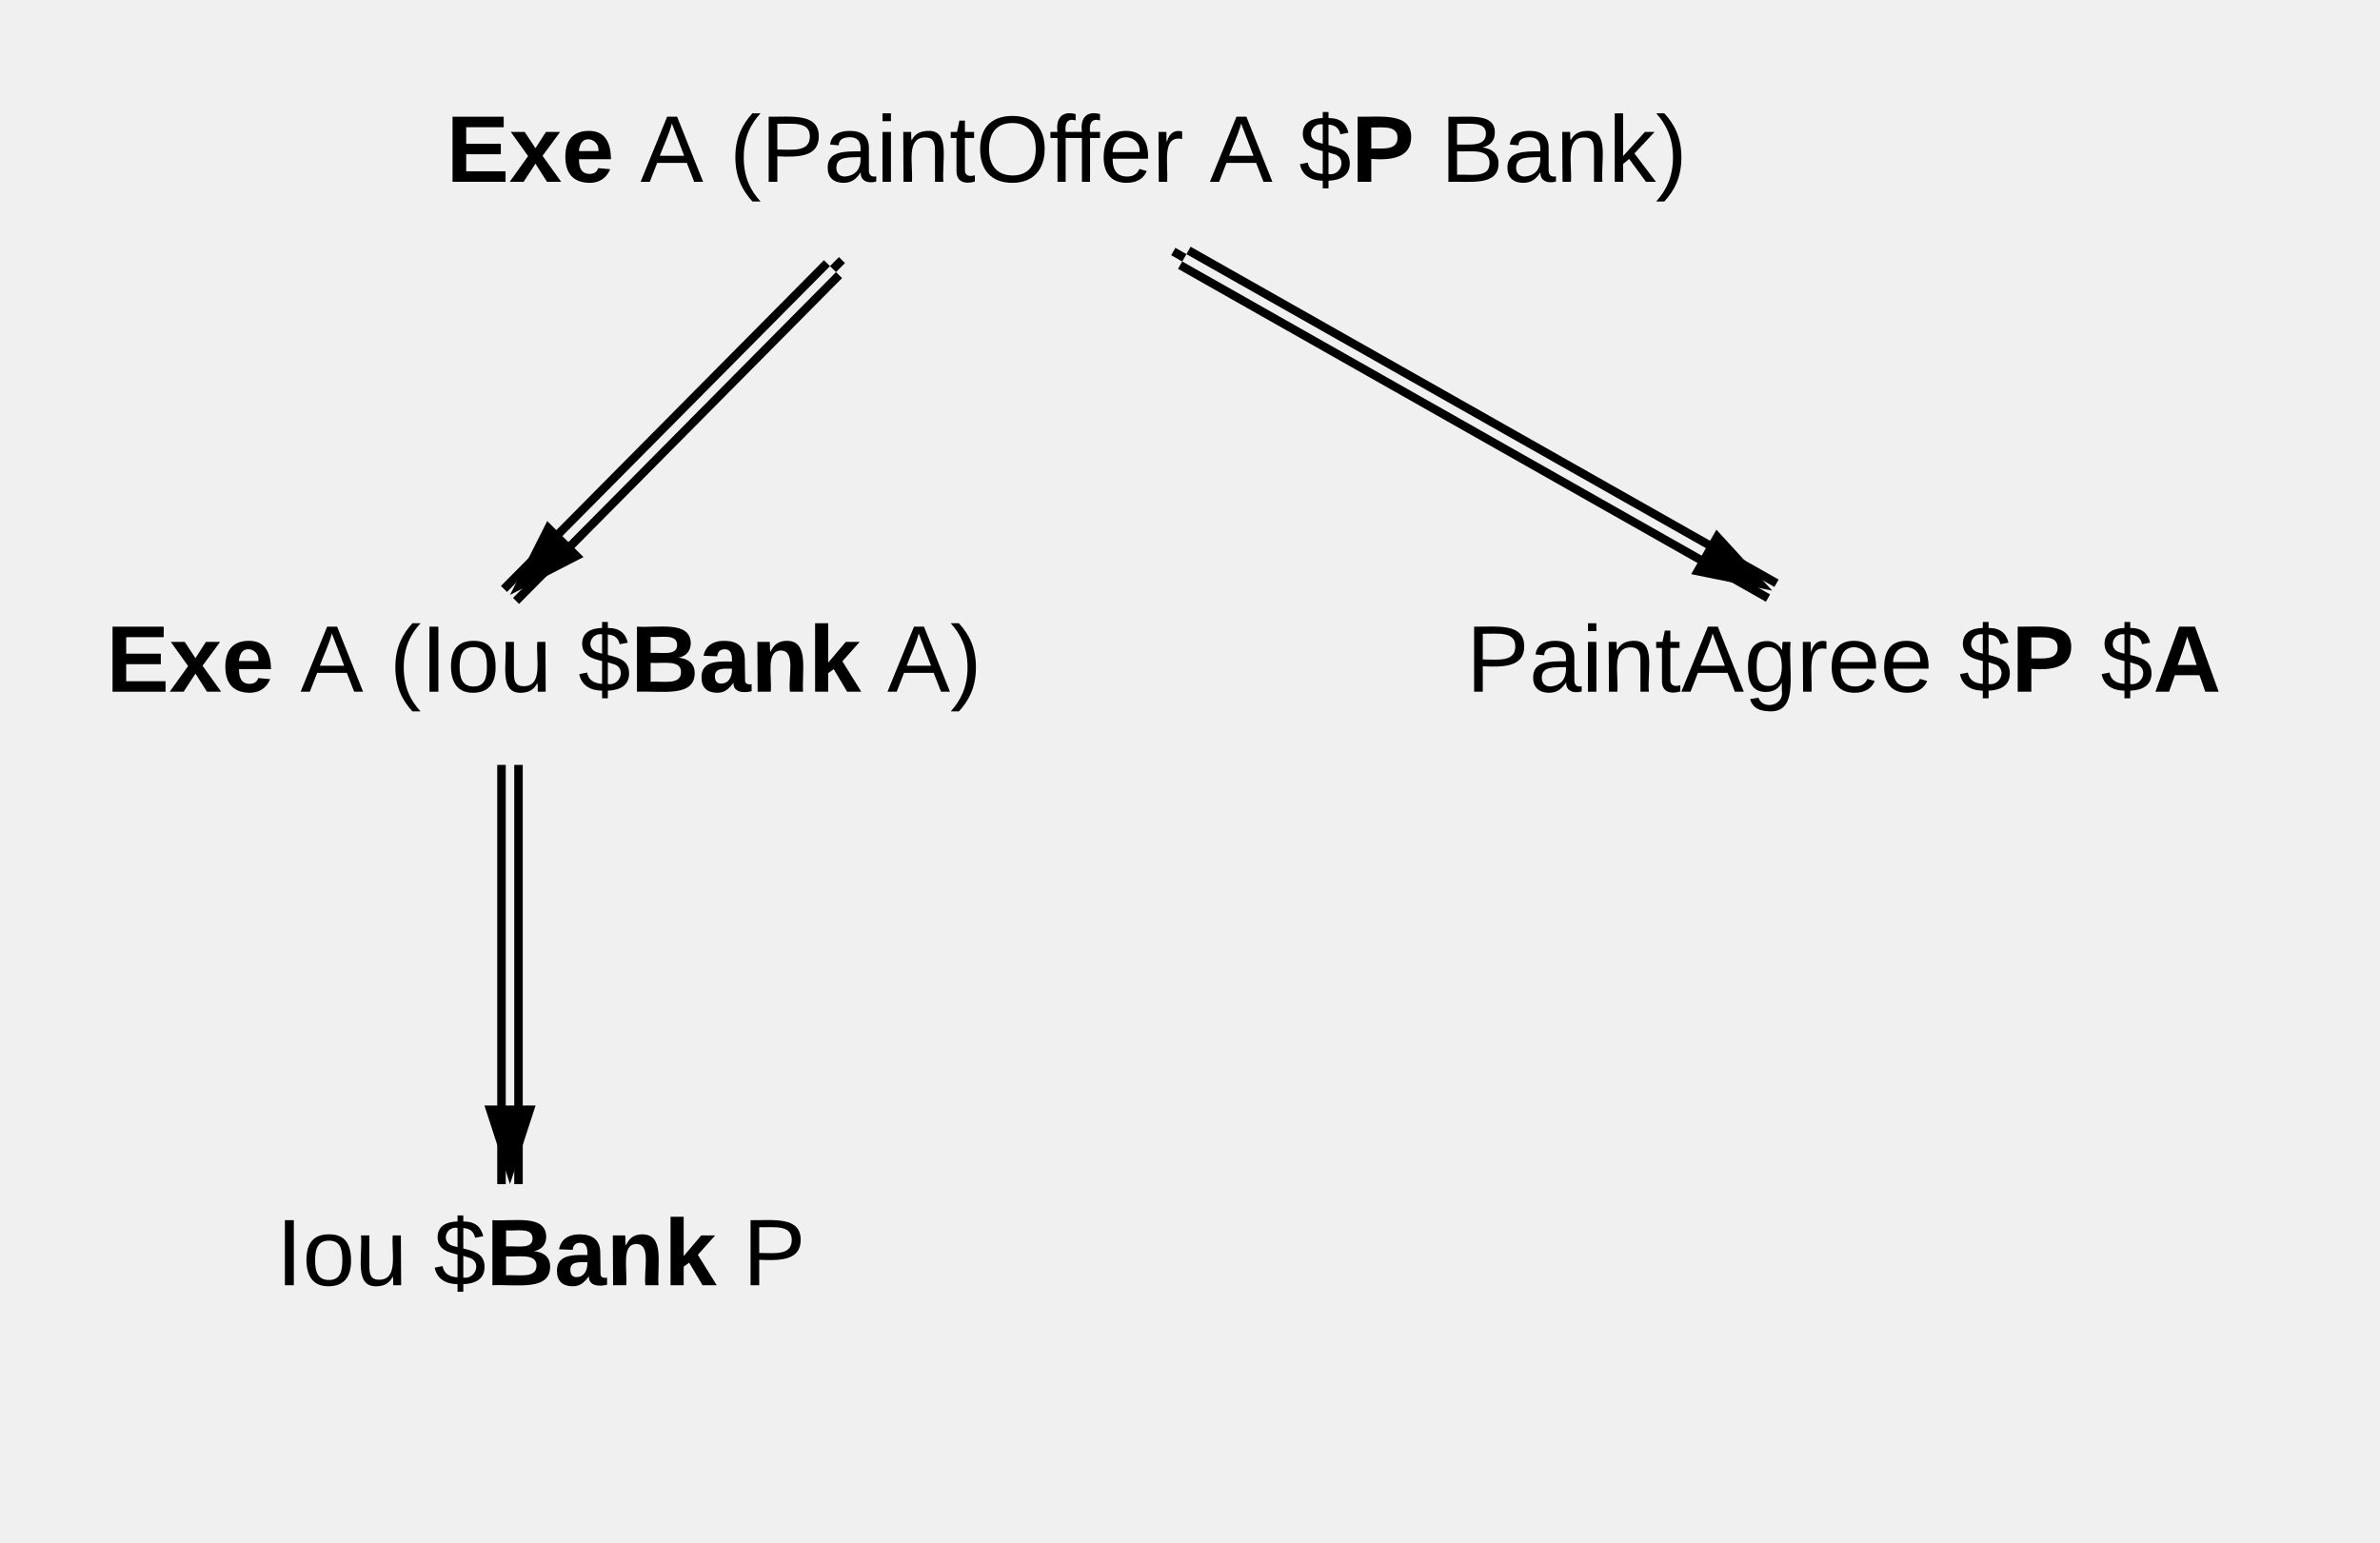
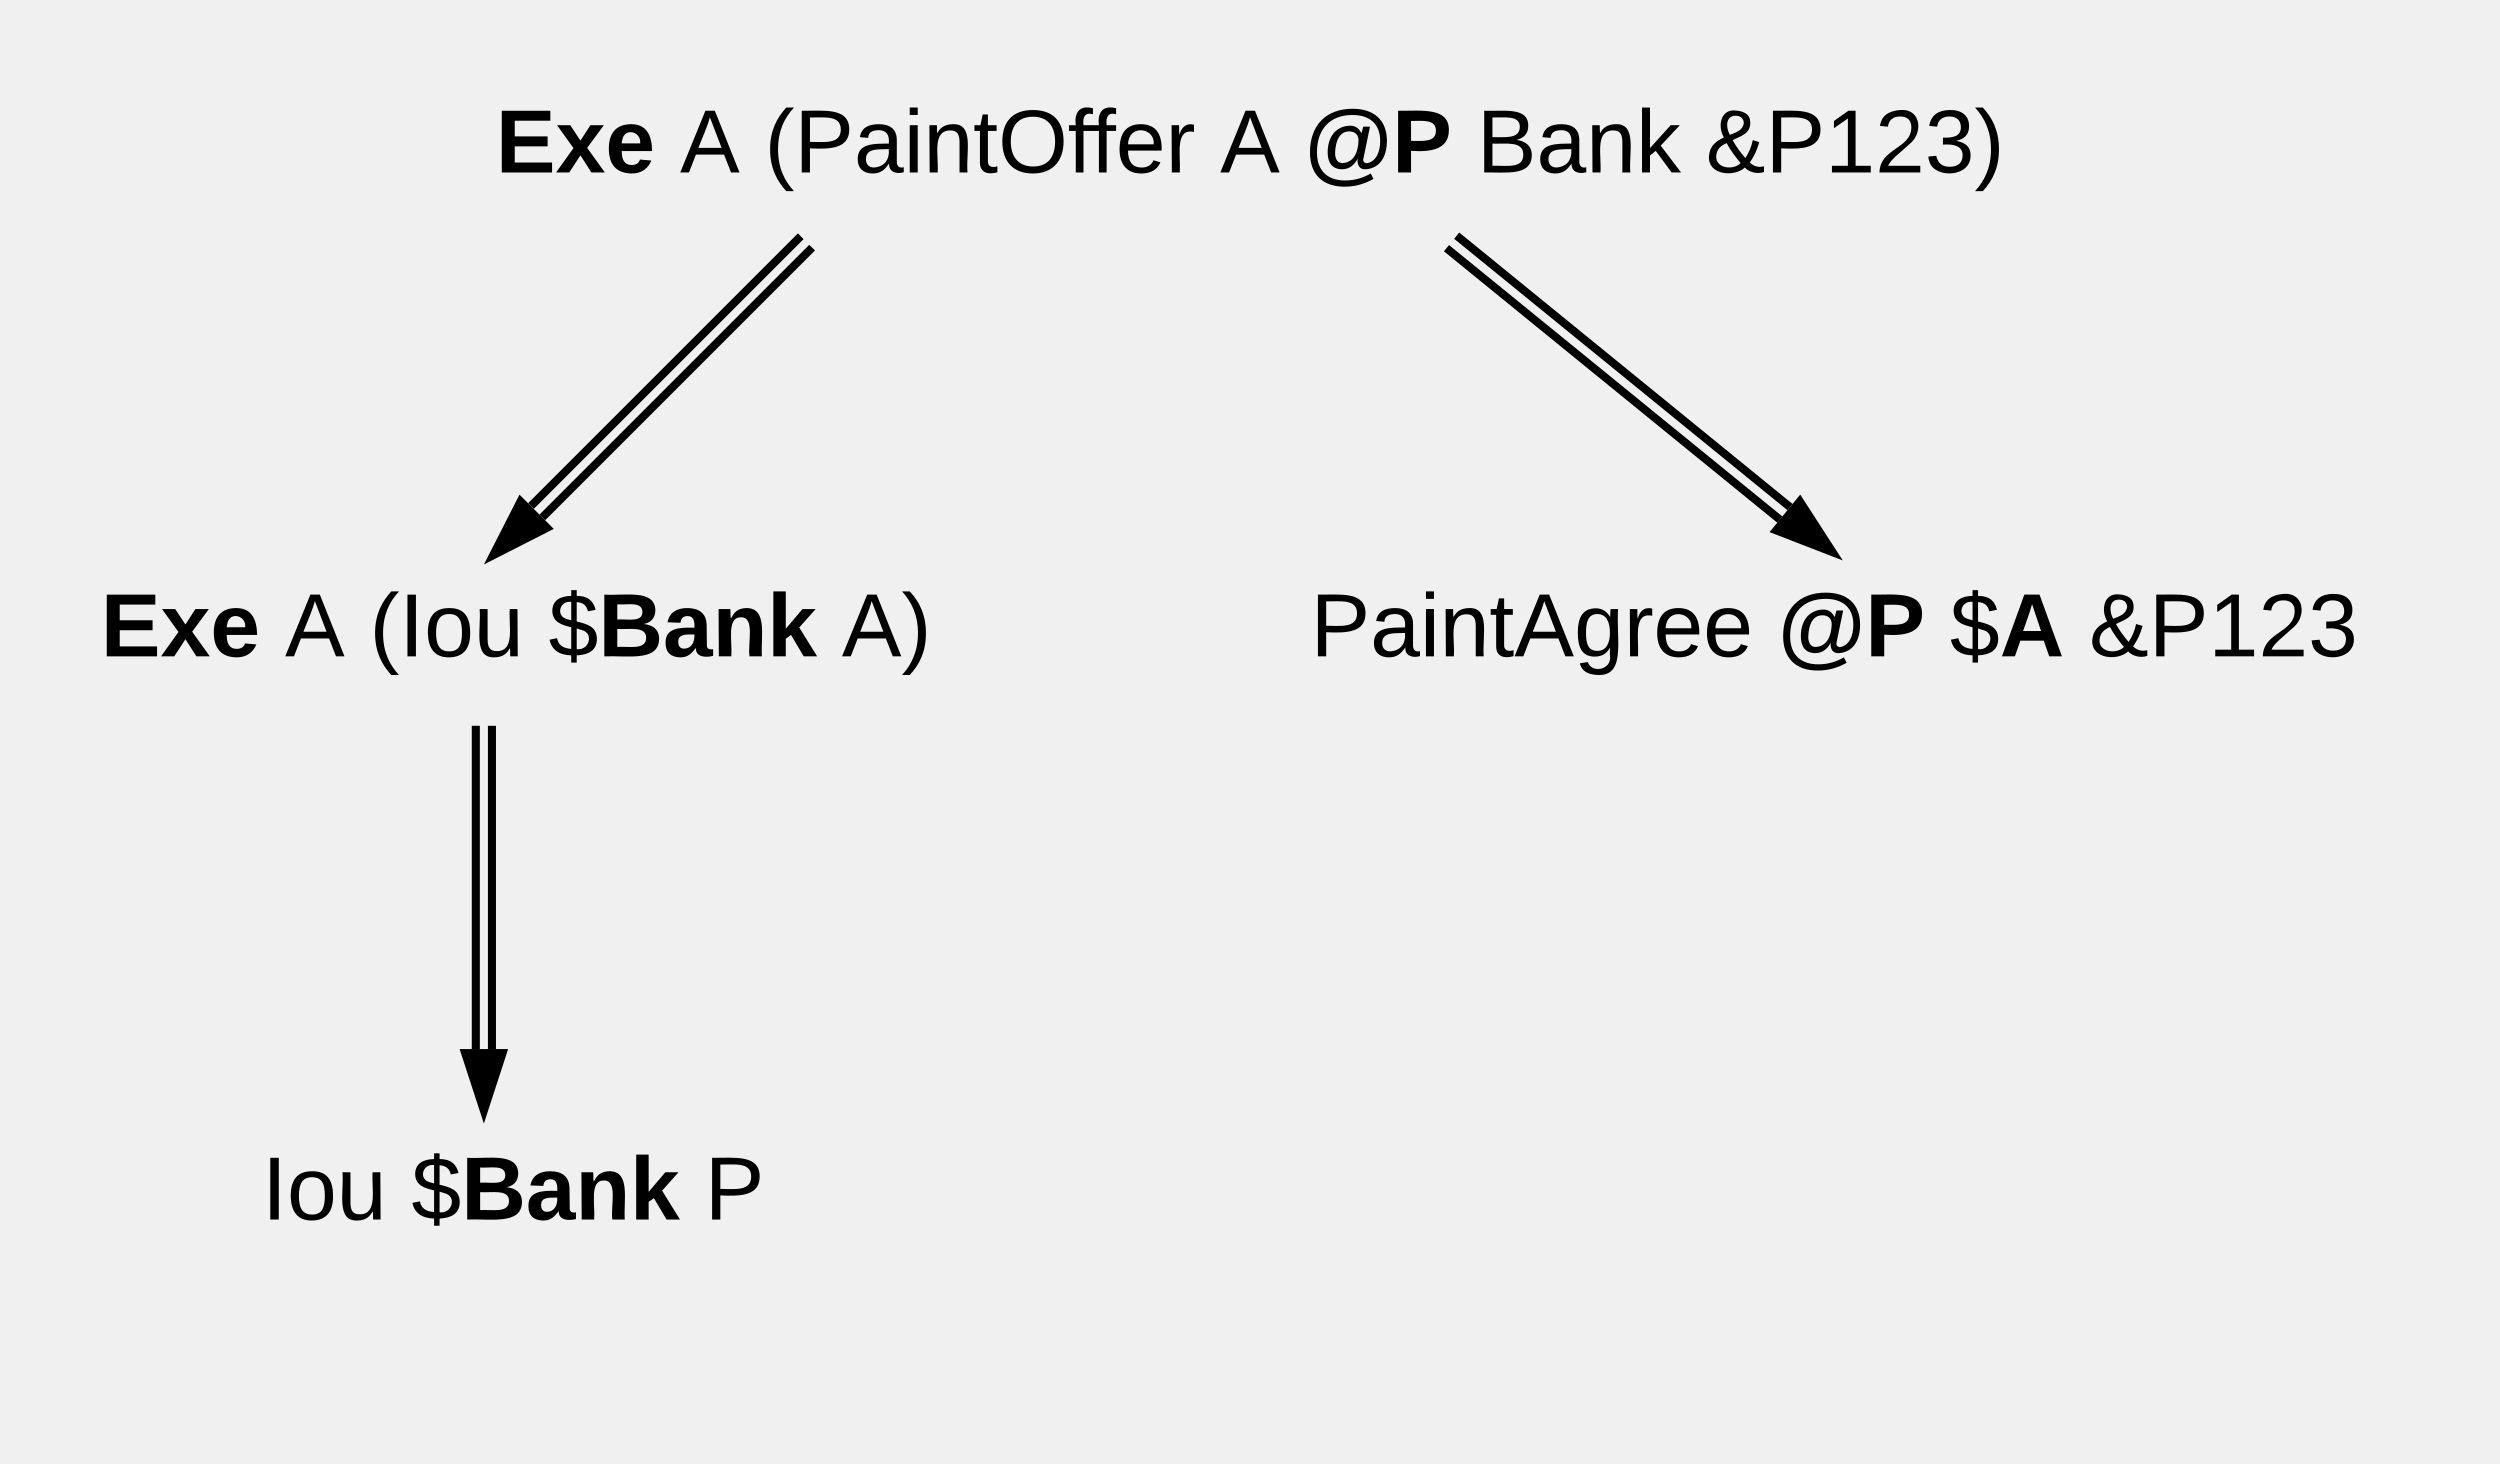
- <svg xmlns="http://www.w3.org/2000/svg" xmlns:ns1="lucid" xmlns:xlink="http://www.w3.org/1999/xlink" width="560" height="363">
+ <svg xmlns="http://www.w3.org/2000/svg" xmlns:ns1="lucid" xmlns:xlink="http://www.w3.org/1999/xlink" width="620" height="363">
  <g transform="translate(-360 -160)" ns1:page-tab-id="0_0">
    <g class="lucid-layer" ns1:layer-id="L6-ez2dE2id~" display="block">
-       <path d="M639.65 218.93L778 297.25M637.68 222.4L776 300.74M638.67 220.67l-2.6-1.48" stroke="#000" stroke-width="2" fill="none" />
-       <path d="M774.18 297.4l-14.7-3 4.57-8.07z" stroke="#000" stroke-width="2" />
-       <path d="M557.42 224.74l-76 76.67M554.58 221.93l-76 76.66M556 223.33l2.1-2.13" stroke="#000" stroke-width="2" fill="none" />
-       <path d="M482.28 297.7l6.75-13.4 6.58 6.53z" stroke="#000" stroke-width="2" />
-       <path d="M482 340v98.66M478 340v98.66" stroke="#000" stroke-width="2" fill="none" />
+       <path d="M722.04 219.08l81.88 66.68M719.5 222.18l81.9 66.68M722.06 219.1l-.8-.65M719.53 222.2l-.8-.65" stroke="#000" stroke-width="2" fill="none" />
+       <path d="M814.5 296.95l-14-5.42 5.86-7.18z" stroke="#000" stroke-width="2" />
+       <path d="M560.7 222.12l-66.2 66.2M557.88 219.3l-66.2 66.2M560.7 222.14l.7-.73M557.86 219.3l.73-.7" stroke="#000" stroke-width="2" fill="none" />
+       <path d="M482.3 297.7l6.8-13.35 6.55 6.55z" stroke="#000" stroke-width="2" />
+       <path d="M482 341v79.16M478 341v79.16M482 341.03V340M478 341.03V340" stroke="#000" stroke-width="2" fill="none" />
      <path d="M480 435.42l-4.64-14.26h9.28z" stroke="#000" stroke-width="2" />
-       <path d="M460 180h393v63.33H460z" stroke="#000" stroke-opacity="0" stroke-width="2" fill="#fff" fill-opacity="0" />
-       <use xlink:href="#a" transform="matrix(1,0,0,1,465,185) translate(0 17.77778)" />
-       <use xlink:href="#b" transform="matrix(1,0,0,1,465,185) translate(45.67901 17.77778)" />
-       <use xlink:href="#c" transform="matrix(1,0,0,1,465,185) translate(66.66667 17.77778)" />
-       <use xlink:href="#d" transform="matrix(1,0,0,1,465,185) translate(179.6296 17.77778)" />
-       <use xlink:href="#e" transform="matrix(1,0,0,1,465,185) translate(200.6173 17.77778)" />
-       <use xlink:href="#f" transform="matrix(1,0,0,1,465,185) translate(233.9506 17.77778)" />
+       <path d="M380 180h580v63.33H380z" stroke="#000" stroke-opacity="0" stroke-width="2" fill="#fff" fill-opacity="0" />
+       <use xlink:href="#a" transform="matrix(1,0,0,1,385,185) translate(97.96296 17.77778)" />
+       <use xlink:href="#b" transform="matrix(1,0,0,1,385,185) translate(143.642 17.77778)" />
+       <use xlink:href="#c" transform="matrix(1,0,0,1,385,185) translate(164.6296 17.77778)" />
+       <use xlink:href="#d" transform="matrix(1,0,0,1,385,185) translate(277.5926 17.77778)" />
+       <use xlink:href="#e" transform="matrix(1,0,0,1,385,185) translate(298.5802 17.77778)" />
+       <use xlink:href="#f" transform="matrix(1,0,0,1,385,185) translate(341.2346 17.77778)" />
+       <use xlink:href="#g" transform="matrix(1,0,0,1,385,185) translate(398.0247 17.77778)" />
      <path d="M380 300h260v63.33H380z" stroke="#000" stroke-opacity="0" stroke-width="2" fill="#fff" fill-opacity="0" />
      <g>
-         <use xlink:href="#g" transform="matrix(1,0,0,1,385,305) translate(0 17.77778)" />
+         <use xlink:href="#a" transform="matrix(1,0,0,1,385,305) translate(0 17.77778)" />
        <use xlink:href="#h" transform="matrix(1,0,0,1,385,305) translate(45.67901 17.77778)" />
        <use xlink:href="#i" transform="matrix(1,0,0,1,385,305) translate(66.66667 17.77778)" />
        <use xlink:href="#j" transform="matrix(1,0,0,1,385,305) translate(111.0494 17.77778)" />
        <use xlink:href="#k" transform="matrix(1,0,0,1,385,305) translate(183.7654 17.77778)" />
      </g>
      <path d="M420 439.67h140V503H420z" stroke="#000" stroke-opacity="0" stroke-width="2" fill="#fff" fill-opacity="0" />
      <g>
        <use xlink:href="#l" transform="matrix(1,0,0,1,425,444.6667) translate(0 17.77778)" />
        <use xlink:href="#m" transform="matrix(1,0,0,1,425,444.6667) translate(37.03704 17.77778)" />
        <use xlink:href="#n" transform="matrix(1,0,0,1,425,444.6667) translate(109.7531 17.77778)" />
      </g>
-       <path d="M700 300h200v64H700z" stroke="#000" stroke-opacity="0" stroke-width="2" fill="#fff" fill-opacity="0" />
+       <path d="M680 300h280v64H680z" stroke="#000" stroke-opacity="0" stroke-width="2" fill="#fff" fill-opacity="0" />
      <g>
-         <use xlink:href="#o" transform="matrix(1,0,0,1,705,305) translate(0 17.77778)" />
-         <use xlink:href="#p" transform="matrix(1,0,0,1,705,305) translate(115.9259 17.77778)" />
-         <use xlink:href="#q" transform="matrix(1,0,0,1,705,305) translate(149.2593 17.77778)" />
+         <use xlink:href="#o" transform="matrix(1,0,0,1,685,305) translate(0 17.77778)" />
+         <use xlink:href="#p" transform="matrix(1,0,0,1,685,305) translate(115.9259 17.77778)" />
+         <use xlink:href="#q" transform="matrix(1,0,0,1,685,305) translate(158.5802 17.77778)" />
+         <use xlink:href="#r" transform="matrix(1,0,0,1,685,305) translate(193.0864 17.77778)" />
      </g>
    </g>
    <defs>
-       <path d="M24 0v-248h195v40H76v63h132v40H76v65h150V0H24" id="r" />
-       <path d="M144 0l-44-69L55 0H2l70-98-66-92h53l41 62 40-62h54l-67 91 71 99h-54" id="s" />
-       <path d="M185-48c-13 30-37 53-82 52C43 2 14-33 14-96s30-98 90-98c62 0 83 45 84 108H66c0 31 8 55 39 56 18 0 30-7 34-22zm-45-69c5-46-57-63-70-21-2 6-4 13-4 21h74" id="t" />
+       <path d="M24 0v-248h195v40H76v63h132v40H76v65h150V0H24" id="s" />
+       <path d="M144 0l-44-69L55 0H2l70-98-66-92h53l41 62 40-62h54l-67 91 71 99h-54" id="t" />
+       <path d="M185-48c-13 30-37 53-82 52C43 2 14-33 14-96s30-98 90-98c62 0 83 45 84 108H66c0 31 8 55 39 56 18 0 30-7 34-22zm-45-69c5-46-57-63-70-21-2 6-4 13-4 21h74" id="u" />
      <g id="a">
-         <use transform="matrix(0.0617284,0,0,0.0617284,0,0)" xlink:href="#r" />
-         <use transform="matrix(0.0617284,0,0,0.0617284,14.81481,0)" xlink:href="#s" />
-         <use transform="matrix(0.0617284,0,0,0.0617284,27.16049,0)" xlink:href="#t" />
+         <use transform="matrix(0.0617284,0,0,0.0617284,0,0)" xlink:href="#s" />
+         <use transform="matrix(0.0617284,0,0,0.0617284,14.81481,0)" xlink:href="#t" />
+         <use transform="matrix(0.0617284,0,0,0.0617284,27.16049,0)" xlink:href="#u" />
      </g>
-       <path d="M205 0l-28-72H64L36 0H1l101-248h38L239 0h-34zm-38-99l-47-123c-12 45-31 82-46 123h93" id="u" />
-       <use transform="matrix(0.0617284,0,0,0.0617284,0,0)" xlink:href="#u" id="b" />
-       <path d="M87 75C49 33 22-17 22-94c0-76 28-126 65-167h31c-38 41-64 92-64 168S80 34 118 75H87" id="v" />
-       <path d="M30-248c87 1 191-15 191 75 0 78-77 80-158 76V0H30v-248zm33 125c57 0 124 11 124-50 0-59-68-47-124-48v98" id="w" />
-       <path d="M141-36C126-15 110 5 73 4 37 3 15-17 15-53c-1-64 63-63 125-63 3-35-9-54-41-54-24 1-41 7-42 31l-33-3c5-37 33-52 76-52 45 0 72 20 72 64v82c-1 20 7 32 28 27v20c-31 9-61-2-59-35zM48-53c0 20 12 33 32 33 41-3 63-29 60-74-43 2-92-5-92 41" id="x" />
-       <path d="M24-231v-30h32v30H24zM24 0v-190h32V0H24" id="y" />
-       <path d="M117-194c89-4 53 116 60 194h-32v-121c0-31-8-49-39-48C34-167 62-67 57 0H25l-1-190h30c1 10-1 24 2 32 11-22 29-35 61-36" id="z" />
-       <path d="M59-47c-2 24 18 29 38 22v24C64 9 27 4 27-40v-127H5v-23h24l9-43h21v43h35v23H59v120" id="A" />
-       <path d="M140-251c81 0 123 46 123 126C263-46 219 4 140 4 59 4 17-45 17-125s42-126 123-126zm0 227c63 0 89-41 89-101s-29-99-89-99c-61 0-89 39-89 99S79-25 140-24" id="B" />
-       <path d="M101-234c-31-9-42 10-38 44h38v23H63V0H32v-167H5v-23h27c-7-52 17-82 69-68v24" id="C" />
-       <path d="M100-194c63 0 86 42 84 106H49c0 40 14 67 53 68 26 1 43-12 49-29l28 8c-11 28-37 45-77 45C44 4 14-33 15-96c1-61 26-98 85-98zm52 81c6-60-76-77-97-28-3 7-6 17-6 28h103" id="D" />
-       <path d="M114-163C36-179 61-72 57 0H25l-1-190h30c1 12-1 29 2 39 6-27 23-49 58-41v29" id="E" />
+       <path d="M205 0l-28-72H64L36 0H1l101-248h38L239 0h-34zm-38-99l-47-123c-12 45-31 82-46 123h93" id="v" />
+       <use transform="matrix(0.0617284,0,0,0.0617284,0,0)" xlink:href="#v" id="b" />
+       <path d="M87 75C49 33 22-17 22-94c0-76 28-126 65-167h31c-38 41-64 92-64 168S80 34 118 75H87" id="w" />
+       <path d="M30-248c87 1 191-15 191 75 0 78-77 80-158 76V0H30v-248zm33 125c57 0 124 11 124-50 0-59-68-47-124-48v98" id="x" />
+       <path d="M141-36C126-15 110 5 73 4 37 3 15-17 15-53c-1-64 63-63 125-63 3-35-9-54-41-54-24 1-41 7-42 31l-33-3c5-37 33-52 76-52 45 0 72 20 72 64v82c-1 20 7 32 28 27v20c-31 9-61-2-59-35zM48-53c0 20 12 33 32 33 41-3 63-29 60-74-43 2-92-5-92 41" id="y" />
+       <path d="M24-231v-30h32v30H24zM24 0v-190h32V0H24" id="z" />
+       <path d="M117-194c89-4 53 116 60 194h-32v-121c0-31-8-49-39-48C34-167 62-67 57 0H25l-1-190h30c1 10-1 24 2 32 11-22 29-35 61-36" id="A" />
+       <path d="M59-47c-2 24 18 29 38 22v24C64 9 27 4 27-40v-127H5v-23h24l9-43h21v43h35v23H59v120" id="B" />
+       <path d="M140-251c81 0 123 46 123 126C263-46 219 4 140 4 59 4 17-45 17-125s42-126 123-126zm0 227c63 0 89-41 89-101s-29-99-89-99c-61 0-89 39-89 99S79-25 140-24" id="C" />
+       <path d="M101-234c-31-9-42 10-38 44h38v23H63V0H32v-167H5v-23h27c-7-52 17-82 69-68v24" id="D" />
+       <path d="M100-194c63 0 86 42 84 106H49c0 40 14 67 53 68 26 1 43-12 49-29l28 8c-11 28-37 45-77 45C44 4 14-33 15-96c1-61 26-98 85-98zm52 81c6-60-76-77-97-28-3 7-6 17-6 28h103" id="E" />
+       <path d="M114-163C36-179 61-72 57 0H25l-1-190h30c1 12-1 29 2 39 6-27 23-49 58-41v29" id="F" />
      <g id="c">
-         <use transform="matrix(0.0617284,0,0,0.0617284,0,0)" xlink:href="#v" />
-         <use transform="matrix(0.0617284,0,0,0.0617284,7.345679,0)" xlink:href="#w" />
-         <use transform="matrix(0.0617284,0,0,0.0617284,22.16049,0)" xlink:href="#x" />
-         <use transform="matrix(0.0617284,0,0,0.0617284,34.50617,0)" xlink:href="#y" />
-         <use transform="matrix(0.0617284,0,0,0.0617284,39.38272,0)" xlink:href="#z" />
-         <use transform="matrix(0.0617284,0,0,0.0617284,51.7284,0)" xlink:href="#A" />
-         <use transform="matrix(0.0617284,0,0,0.0617284,57.90123,0)" xlink:href="#B" />
-         <use transform="matrix(0.0617284,0,0,0.0617284,75.18519,0)" xlink:href="#C" />
-         <use transform="matrix(0.0617284,0,0,0.0617284,80.92593,0)" xlink:href="#C" />
-         <use transform="matrix(0.0617284,0,0,0.0617284,87.09877,0)" xlink:href="#D" />
-         <use transform="matrix(0.0617284,0,0,0.0617284,99.44444,0)" xlink:href="#E" />
+         <use transform="matrix(0.0617284,0,0,0.0617284,0,0)" xlink:href="#w" />
+         <use transform="matrix(0.0617284,0,0,0.0617284,7.345679,0)" xlink:href="#x" />
+         <use transform="matrix(0.0617284,0,0,0.0617284,22.16049,0)" xlink:href="#y" />
+         <use transform="matrix(0.0617284,0,0,0.0617284,34.50617,0)" xlink:href="#z" />
+         <use transform="matrix(0.0617284,0,0,0.0617284,39.38272,0)" xlink:href="#A" />
+         <use transform="matrix(0.0617284,0,0,0.0617284,51.7284,0)" xlink:href="#B" />
+         <use transform="matrix(0.0617284,0,0,0.0617284,57.90123,0)" xlink:href="#C" />
+         <use transform="matrix(0.0617284,0,0,0.0617284,75.18519,0)" xlink:href="#D" />
+         <use transform="matrix(0.0617284,0,0,0.0617284,80.92593,0)" xlink:href="#D" />
+         <use transform="matrix(0.0617284,0,0,0.0617284,87.09877,0)" xlink:href="#E" />
+         <use transform="matrix(0.0617284,0,0,0.0617284,99.44444,0)" xlink:href="#F" />
      </g>
-       <use transform="matrix(0.0617284,0,0,0.0617284,0,0)" xlink:href="#u" id="d" />
-       <path d="M194-70c0 46-34 64-81 66v29H91V-4C42-5 12-27 4-67l30-6c5 28 25 41 57 43v-87c-38-9-76-20-76-67 1-42 33-58 76-59v-23h22v23c45 0 67 20 76 56l-31 6c-5-23-18-35-45-37v78c41 10 81 20 81 70zm-81 41c51 7 71-66 19-77-6-2-12-4-19-6v83zM91-219c-47-6-63 57-18 69 6 2 12 3 18 5v-74" id="F" />
-       <path d="M24-248c93 1 206-16 204 79-1 75-69 88-152 82V0H24v-248zm52 121c47 0 100 7 100-41 0-47-54-39-100-39v80" id="G" />
+       <use transform="matrix(0.0617284,0,0,0.0617284,0,0)" xlink:href="#v" id="d" />
+       <path d="M192-256c86 0 138 45 138 129 0 61-26 109-84 114-27 2-36-18-34-42-11 22-31 42-62 42-41 0-58-28-58-68 0-58 29-104 88-107 26-1 39 14 48 30l7-26h27L235-53c-1 11 6 15 14 16 38-7 54-45 54-90 0-68-42-104-111-104-92 0-143 58-143 150C49-9 89 32 162 32c43 0 75-12 103-28l11 22c-32 17-67 31-116 31C71 57 21 7 21-81c0-109 65-175 171-175zM156-38c42-5 58-44 60-89 1-24-14-38-37-38-41 0-55 40-57 84-1 25 9 46 34 43" id="G" />
+       <path d="M24-248c93 1 206-16 204 79-1 75-69 88-152 82V0H24v-248zm52 121c47 0 100 7 100-41 0-47-54-39-100-39v80" id="H" />
      <g id="e">
-         <use transform="matrix(0.0617284,0,0,0.0617284,0,0)" xlink:href="#F" />
-         <use transform="matrix(0.0617284,0,0,0.0617284,12.34568,0)" xlink:href="#G" />
+         <use transform="matrix(0.0617284,0,0,0.0617284,0,0)" xlink:href="#G" />
+         <use transform="matrix(0.0617284,0,0,0.0617284,21.66667,0)" xlink:href="#H" />
      </g>
-       <path d="M160-131c35 5 61 23 61 61C221 17 115-2 30 0v-248c76 3 177-17 177 60 0 33-19 50-47 57zm-97-11c50-1 110 9 110-42 0-47-63-36-110-37v79zm0 115c55-2 124 14 124-45 0-56-70-42-124-44v89" id="H" />
-       <path d="M143 0L79-87 56-68V0H24v-261h32v163l83-92h37l-77 82L181 0h-38" id="I" />
-       <path d="M33-261c38 41 65 92 65 168S71 34 33 75H2C39 34 66-17 66-93S39-220 2-261h31" id="J" />
+       <path d="M160-131c35 5 61 23 61 61C221 17 115-2 30 0v-248c76 3 177-17 177 60 0 33-19 50-47 57zm-97-11c50-1 110 9 110-42 0-47-63-36-110-37v79zm0 115c55-2 124 14 124-45 0-56-70-42-124-44v89" id="I" />
+       <path d="M143 0L79-87 56-68V0H24v-261h32v163l83-92h37l-77 82L181 0h-38" id="J" />
      <g id="f">
-         <use transform="matrix(0.0617284,0,0,0.0617284,0,0)" xlink:href="#H" />
+         <use transform="matrix(0.0617284,0,0,0.0617284,0,0)" xlink:href="#I" />
+         <use transform="matrix(0.0617284,0,0,0.0617284,14.81481,0)" xlink:href="#y" />
+         <use transform="matrix(0.0617284,0,0,0.0617284,27.16049,0)" xlink:href="#A" />
+         <use transform="matrix(0.0617284,0,0,0.0617284,39.50617,0)" xlink:href="#J" />
+       </g>
+       <path d="M234-2c-28 10-62 0-77-18C117 19 8 12 13-65c3-43 29-61 60-76-25-40-17-114 47-108 35 3 59 15 59 50 0 44-40 53-71 69 14 26 32 50 51 72 14-21 24-43 30-72l26 8c-9 33-21 57-38 82 13 13 33 22 57 15v23zM97-151c25-10 52-18 56-48-1-18-13-29-33-29-42 0-39 50-23 77zM42-66c-3 51 71 58 98 28-20-24-41-51-56-80-23 10-40 24-42 52" id="K" />
+       <path d="M27 0v-27h64v-190l-56 39v-29l58-41h29v221h61V0H27" id="L" />
+       <path d="M101-251c82-7 93 87 43 132L82-64C71-53 59-42 53-27h129V0H18c2-99 128-94 128-182 0-28-16-43-45-43s-46 15-49 41l-32-3c6-41 34-60 81-64" id="M" />
+       <path d="M126-127c33 6 58 20 58 59 0 88-139 92-164 29-3-8-5-16-6-25l32-3c6 27 21 44 54 44 32 0 52-15 52-46 0-38-36-46-79-43v-28c39 1 72-4 72-42 0-27-17-43-46-43-28 0-47 15-49 41l-32-3c6-42 35-63 81-64 48-1 79 21 79 65 0 36-21 52-52 59" id="N" />
+       <path d="M33-261c38 41 65 92 65 168S71 34 33 75H2C39 34 66-17 66-93S39-220 2-261h31" id="O" />
+       <g id="g">
+         <use transform="matrix(0.0617284,0,0,0.0617284,0,0)" xlink:href="#K" />
        <use transform="matrix(0.0617284,0,0,0.0617284,14.81481,0)" xlink:href="#x" />
-         <use transform="matrix(0.0617284,0,0,0.0617284,27.16049,0)" xlink:href="#z" />
-         <use transform="matrix(0.0617284,0,0,0.0617284,39.50617,0)" xlink:href="#I" />
-         <use transform="matrix(0.0617284,0,0,0.0617284,50.61728,0)" xlink:href="#J" />
+         <use transform="matrix(0.0617284,0,0,0.0617284,29.62963,0)" xlink:href="#L" />
+         <use transform="matrix(0.0617284,0,0,0.0617284,41.97531,0)" xlink:href="#M" />
+         <use transform="matrix(0.0617284,0,0,0.0617284,54.32099,0)" xlink:href="#N" />
+         <use transform="matrix(0.0617284,0,0,0.0617284,66.66667,0)" xlink:href="#O" />
      </g>
-       <g id="g">
-         <use transform="matrix(0.0617284,0,0,0.0617284,0,0)" xlink:href="#r" />
-         <use transform="matrix(0.0617284,0,0,0.0617284,14.81481,0)" xlink:href="#s" />
-         <use transform="matrix(0.0617284,0,0,0.0617284,27.16049,0)" xlink:href="#t" />
+       <use transform="matrix(0.0617284,0,0,0.0617284,0,0)" xlink:href="#v" id="h" />
+       <path d="M33 0v-248h34V0H33" id="P" />
+       <path d="M100-194c62-1 85 37 85 99 1 63-27 99-86 99S16-35 15-95c0-66 28-99 85-99zM99-20c44 1 53-31 53-75 0-43-8-75-51-75s-53 32-53 75 10 74 51 75" id="Q" />
+       <path d="M84 4C-5 8 30-112 23-190h32v120c0 31 7 50 39 49 72-2 45-101 50-169h31l1 190h-30c-1-10 1-25-2-33-11 22-28 36-60 37" id="R" />
+       <g id="i">
+         <use transform="matrix(0.0617284,0,0,0.0617284,0,0)" xlink:href="#w" />
+         <use transform="matrix(0.0617284,0,0,0.0617284,7.345679,0)" xlink:href="#P" />
+         <use transform="matrix(0.0617284,0,0,0.0617284,13.51852,0)" xlink:href="#Q" />
+         <use transform="matrix(0.0617284,0,0,0.0617284,25.8642,0)" xlink:href="#R" />
      </g>
-       <use transform="matrix(0.0617284,0,0,0.0617284,0,0)" xlink:href="#u" id="h" />
-       <path d="M33 0v-248h34V0H33" id="K" />
-       <path d="M100-194c62-1 85 37 85 99 1 63-27 99-86 99S16-35 15-95c0-66 28-99 85-99zM99-20c44 1 53-31 53-75 0-43-8-75-51-75s-53 32-53 75 10 74 51 75" id="L" />
-       <path d="M84 4C-5 8 30-112 23-190h32v120c0 31 7 50 39 49 72-2 45-101 50-169h31l1 190h-30c-1-10 1-25-2-33-11 22-28 36-60 37" id="M" />
-       <g id="i">
-         <use transform="matrix(0.0617284,0,0,0.0617284,0,0)" xlink:href="#v" />
-         <use transform="matrix(0.0617284,0,0,0.0617284,7.345679,0)" xlink:href="#K" />
-         <use transform="matrix(0.0617284,0,0,0.0617284,13.51852,0)" xlink:href="#L" />
-         <use transform="matrix(0.0617284,0,0,0.0617284,25.8642,0)" xlink:href="#M" />
-       </g>
-       <path d="M182-130c37 4 62 22 62 59C244 23 116-4 24 0v-248c84 5 203-23 205 63 0 31-19 50-47 55zM76-148c40-3 101 13 101-30 0-44-60-28-101-31v61zm0 110c48-3 116 14 116-37 0-48-69-32-116-35v72" id="N" />
-       <path d="M133-34C117-15 103 5 69 4 32 3 11-16 11-54c-1-60 55-63 116-61 1-26-3-47-28-47-18 1-26 9-28 27l-52-2c7-38 36-58 82-57s74 22 75 68l1 82c-1 14 12 18 25 15v27c-30 8-71 5-69-32zm-48 3c29 0 43-24 42-57-32 0-66-3-65 30 0 17 8 27 23 27" id="O" />
-       <path d="M135-194c87-1 58 113 63 194h-50c-7-57 23-157-34-157-59 0-34 97-39 157H25l-1-190h47c2 12-1 28 3 38 12-26 28-41 61-42" id="P" />
-       <path d="M147 0L96-86 75-71V0H25v-261h50v150l67-79h53l-66 74L201 0h-54" id="Q" />
+       <path d="M194-70c0 46-34 64-81 66v29H91V-4C42-5 12-27 4-67l30-6c5 28 25 41 57 43v-87c-38-9-76-20-76-67 1-42 33-58 76-59v-23h22v23c45 0 67 20 76 56l-31 6c-5-23-18-35-45-37v78c41 10 81 20 81 70zm-81 41c51 7 71-66 19-77-6-2-12-4-19-6v83zM91-219c-47-6-63 57-18 69 6 2 12 3 18 5v-74" id="S" />
+       <path d="M182-130c37 4 62 22 62 59C244 23 116-4 24 0v-248c84 5 203-23 205 63 0 31-19 50-47 55zM76-148c40-3 101 13 101-30 0-44-60-28-101-31v61zm0 110c48-3 116 14 116-37 0-48-69-32-116-35v72" id="T" />
+       <path d="M133-34C117-15 103 5 69 4 32 3 11-16 11-54c-1-60 55-63 116-61 1-26-3-47-28-47-18 1-26 9-28 27l-52-2c7-38 36-58 82-57s74 22 75 68l1 82c-1 14 12 18 25 15v27c-30 8-71 5-69-32zm-48 3c29 0 43-24 42-57-32 0-66-3-65 30 0 17 8 27 23 27" id="U" />
+       <path d="M135-194c87-1 58 113 63 194h-50c-7-57 23-157-34-157-59 0-34 97-39 157H25l-1-190h47c2 12-1 28 3 38 12-26 28-41 61-42" id="V" />
+       <path d="M147 0L96-86 75-71V0H25v-261h50v150l67-79h53l-66 74L201 0h-54" id="W" />
      <g id="j">
-         <use transform="matrix(0.0617284,0,0,0.0617284,0,0)" xlink:href="#F" />
-         <use transform="matrix(0.0617284,0,0,0.0617284,12.34568,0)" xlink:href="#N" />
-         <use transform="matrix(0.0617284,0,0,0.0617284,28.33333,0)" xlink:href="#O" />
-         <use transform="matrix(0.0617284,0,0,0.0617284,40.67901,0)" xlink:href="#P" />
-         <use transform="matrix(0.0617284,0,0,0.0617284,54.19753,0)" xlink:href="#Q" />
+         <use transform="matrix(0.0617284,0,0,0.0617284,0,0)" xlink:href="#S" />
+         <use transform="matrix(0.0617284,0,0,0.0617284,12.34568,0)" xlink:href="#T" />
+         <use transform="matrix(0.0617284,0,0,0.0617284,28.33333,0)" xlink:href="#U" />
+         <use transform="matrix(0.0617284,0,0,0.0617284,40.67901,0)" xlink:href="#V" />
+         <use transform="matrix(0.0617284,0,0,0.0617284,54.19753,0)" xlink:href="#W" />
      </g>
      <g id="k">
-         <use transform="matrix(0.0617284,0,0,0.0617284,0,0)" xlink:href="#u" />
-         <use transform="matrix(0.0617284,0,0,0.0617284,14.81481,0)" xlink:href="#J" />
+         <use transform="matrix(0.0617284,0,0,0.0617284,0,0)" xlink:href="#v" />
+         <use transform="matrix(0.0617284,0,0,0.0617284,14.81481,0)" xlink:href="#O" />
      </g>
      <g id="l">
-         <use transform="matrix(0.0617284,0,0,0.0617284,0,0)" xlink:href="#K" />
-         <use transform="matrix(0.0617284,0,0,0.0617284,6.17284,0)" xlink:href="#L" />
-         <use transform="matrix(0.0617284,0,0,0.0617284,18.51852,0)" xlink:href="#M" />
+         <use transform="matrix(0.0617284,0,0,0.0617284,0,0)" xlink:href="#P" />
+         <use transform="matrix(0.0617284,0,0,0.0617284,6.17284,0)" xlink:href="#Q" />
+         <use transform="matrix(0.0617284,0,0,0.0617284,18.51852,0)" xlink:href="#R" />
      </g>
      <g id="m">
-         <use transform="matrix(0.0617284,0,0,0.0617284,0,0)" xlink:href="#F" />
-         <use transform="matrix(0.0617284,0,0,0.0617284,12.34568,0)" xlink:href="#N" />
-         <use transform="matrix(0.0617284,0,0,0.0617284,28.33333,0)" xlink:href="#O" />
-         <use transform="matrix(0.0617284,0,0,0.0617284,40.67901,0)" xlink:href="#P" />
-         <use transform="matrix(0.0617284,0,0,0.0617284,54.19753,0)" xlink:href="#Q" />
+         <use transform="matrix(0.0617284,0,0,0.0617284,0,0)" xlink:href="#S" />
+         <use transform="matrix(0.0617284,0,0,0.0617284,12.34568,0)" xlink:href="#T" />
+         <use transform="matrix(0.0617284,0,0,0.0617284,28.33333,0)" xlink:href="#U" />
+         <use transform="matrix(0.0617284,0,0,0.0617284,40.67901,0)" xlink:href="#V" />
+         <use transform="matrix(0.0617284,0,0,0.0617284,54.19753,0)" xlink:href="#W" />
      </g>
-       <use transform="matrix(0.0617284,0,0,0.0617284,0,0)" xlink:href="#w" id="n" />
-       <path d="M177-190C167-65 218 103 67 71c-23-6-38-20-44-43l32-5c15 47 100 32 89-28v-30C133-14 115 1 83 1 29 1 15-40 15-95c0-56 16-97 71-98 29-1 48 16 59 35 1-10 0-23 2-32h30zM94-22c36 0 50-32 50-73 0-42-14-75-50-75-39 0-46 34-46 75s6 73 46 73" id="R" />
+       <use transform="matrix(0.0617284,0,0,0.0617284,0,0)" xlink:href="#x" id="n" />
+       <path d="M177-190C167-65 218 103 67 71c-23-6-38-20-44-43l32-5c15 47 100 32 89-28v-30C133-14 115 1 83 1 29 1 15-40 15-95c0-56 16-97 71-98 29-1 48 16 59 35 1-10 0-23 2-32h30zM94-22c36 0 50-32 50-73 0-42-14-75-50-75-39 0-46 34-46 75s6 73 46 73" id="X" />
      <g id="o">
-         <use transform="matrix(0.0617284,0,0,0.0617284,0,0)" xlink:href="#w" />
-         <use transform="matrix(0.0617284,0,0,0.0617284,14.81481,0)" xlink:href="#x" />
-         <use transform="matrix(0.0617284,0,0,0.0617284,27.16049,0)" xlink:href="#y" />
-         <use transform="matrix(0.0617284,0,0,0.0617284,32.03704,0)" xlink:href="#z" />
-         <use transform="matrix(0.0617284,0,0,0.0617284,44.38272,0)" xlink:href="#A" />
-         <use transform="matrix(0.0617284,0,0,0.0617284,50.55556,0)" xlink:href="#u" />
-         <use transform="matrix(0.0617284,0,0,0.0617284,65.37037,0)" xlink:href="#R" />
-         <use transform="matrix(0.0617284,0,0,0.0617284,77.71605,0)" xlink:href="#E" />
-         <use transform="matrix(0.0617284,0,0,0.0617284,85.06173,0)" xlink:href="#D" />
-         <use transform="matrix(0.0617284,0,0,0.0617284,97.40741,0)" xlink:href="#D" />
+         <use transform="matrix(0.0617284,0,0,0.0617284,0,0)" xlink:href="#x" />
+         <use transform="matrix(0.0617284,0,0,0.0617284,14.81481,0)" xlink:href="#y" />
+         <use transform="matrix(0.0617284,0,0,0.0617284,27.16049,0)" xlink:href="#z" />
+         <use transform="matrix(0.0617284,0,0,0.0617284,32.03704,0)" xlink:href="#A" />
+         <use transform="matrix(0.0617284,0,0,0.0617284,44.38272,0)" xlink:href="#B" />
+         <use transform="matrix(0.0617284,0,0,0.0617284,50.55556,0)" xlink:href="#v" />
+         <use transform="matrix(0.0617284,0,0,0.0617284,65.37037,0)" xlink:href="#X" />
+         <use transform="matrix(0.0617284,0,0,0.0617284,77.71605,0)" xlink:href="#F" />
+         <use transform="matrix(0.0617284,0,0,0.0617284,85.06173,0)" xlink:href="#E" />
+         <use transform="matrix(0.0617284,0,0,0.0617284,97.40741,0)" xlink:href="#E" />
      </g>
      <g id="p">
-         <use transform="matrix(0.0617284,0,0,0.0617284,0,0)" xlink:href="#F" />
-         <use transform="matrix(0.0617284,0,0,0.0617284,12.34568,0)" xlink:href="#G" />
+         <use transform="matrix(0.0617284,0,0,0.0617284,0,0)" xlink:href="#G" />
+         <use transform="matrix(0.0617284,0,0,0.0617284,21.66667,0)" xlink:href="#H" />
      </g>
-       <path d="M199 0l-22-63H83L61 0H9l90-248h61L250 0h-51zm-33-102l-36-108c-10 38-24 72-36 108h72" id="S" />
+       <path d="M199 0l-22-63H83L61 0H9l90-248h61L250 0h-51zm-33-102l-36-108c-10 38-24 72-36 108h72" id="Y" />
      <g id="q">
-         <use transform="matrix(0.0617284,0,0,0.0617284,0,0)" xlink:href="#F" />
-         <use transform="matrix(0.0617284,0,0,0.0617284,12.34568,0)" xlink:href="#S" />
+         <use transform="matrix(0.0617284,0,0,0.0617284,0,0)" xlink:href="#S" />
+         <use transform="matrix(0.0617284,0,0,0.0617284,12.34568,0)" xlink:href="#Y" />
+       </g>
+       <g id="r">
+         <use transform="matrix(0.0617284,0,0,0.0617284,0,0)" xlink:href="#K" />
+         <use transform="matrix(0.0617284,0,0,0.0617284,14.81481,0)" xlink:href="#x" />
+         <use transform="matrix(0.0617284,0,0,0.0617284,29.62963,0)" xlink:href="#L" />
+         <use transform="matrix(0.0617284,0,0,0.0617284,41.97531,0)" xlink:href="#M" />
+         <use transform="matrix(0.0617284,0,0,0.0617284,54.32099,0)" xlink:href="#N" />
      </g>
    </defs>
  </g>
</svg>
